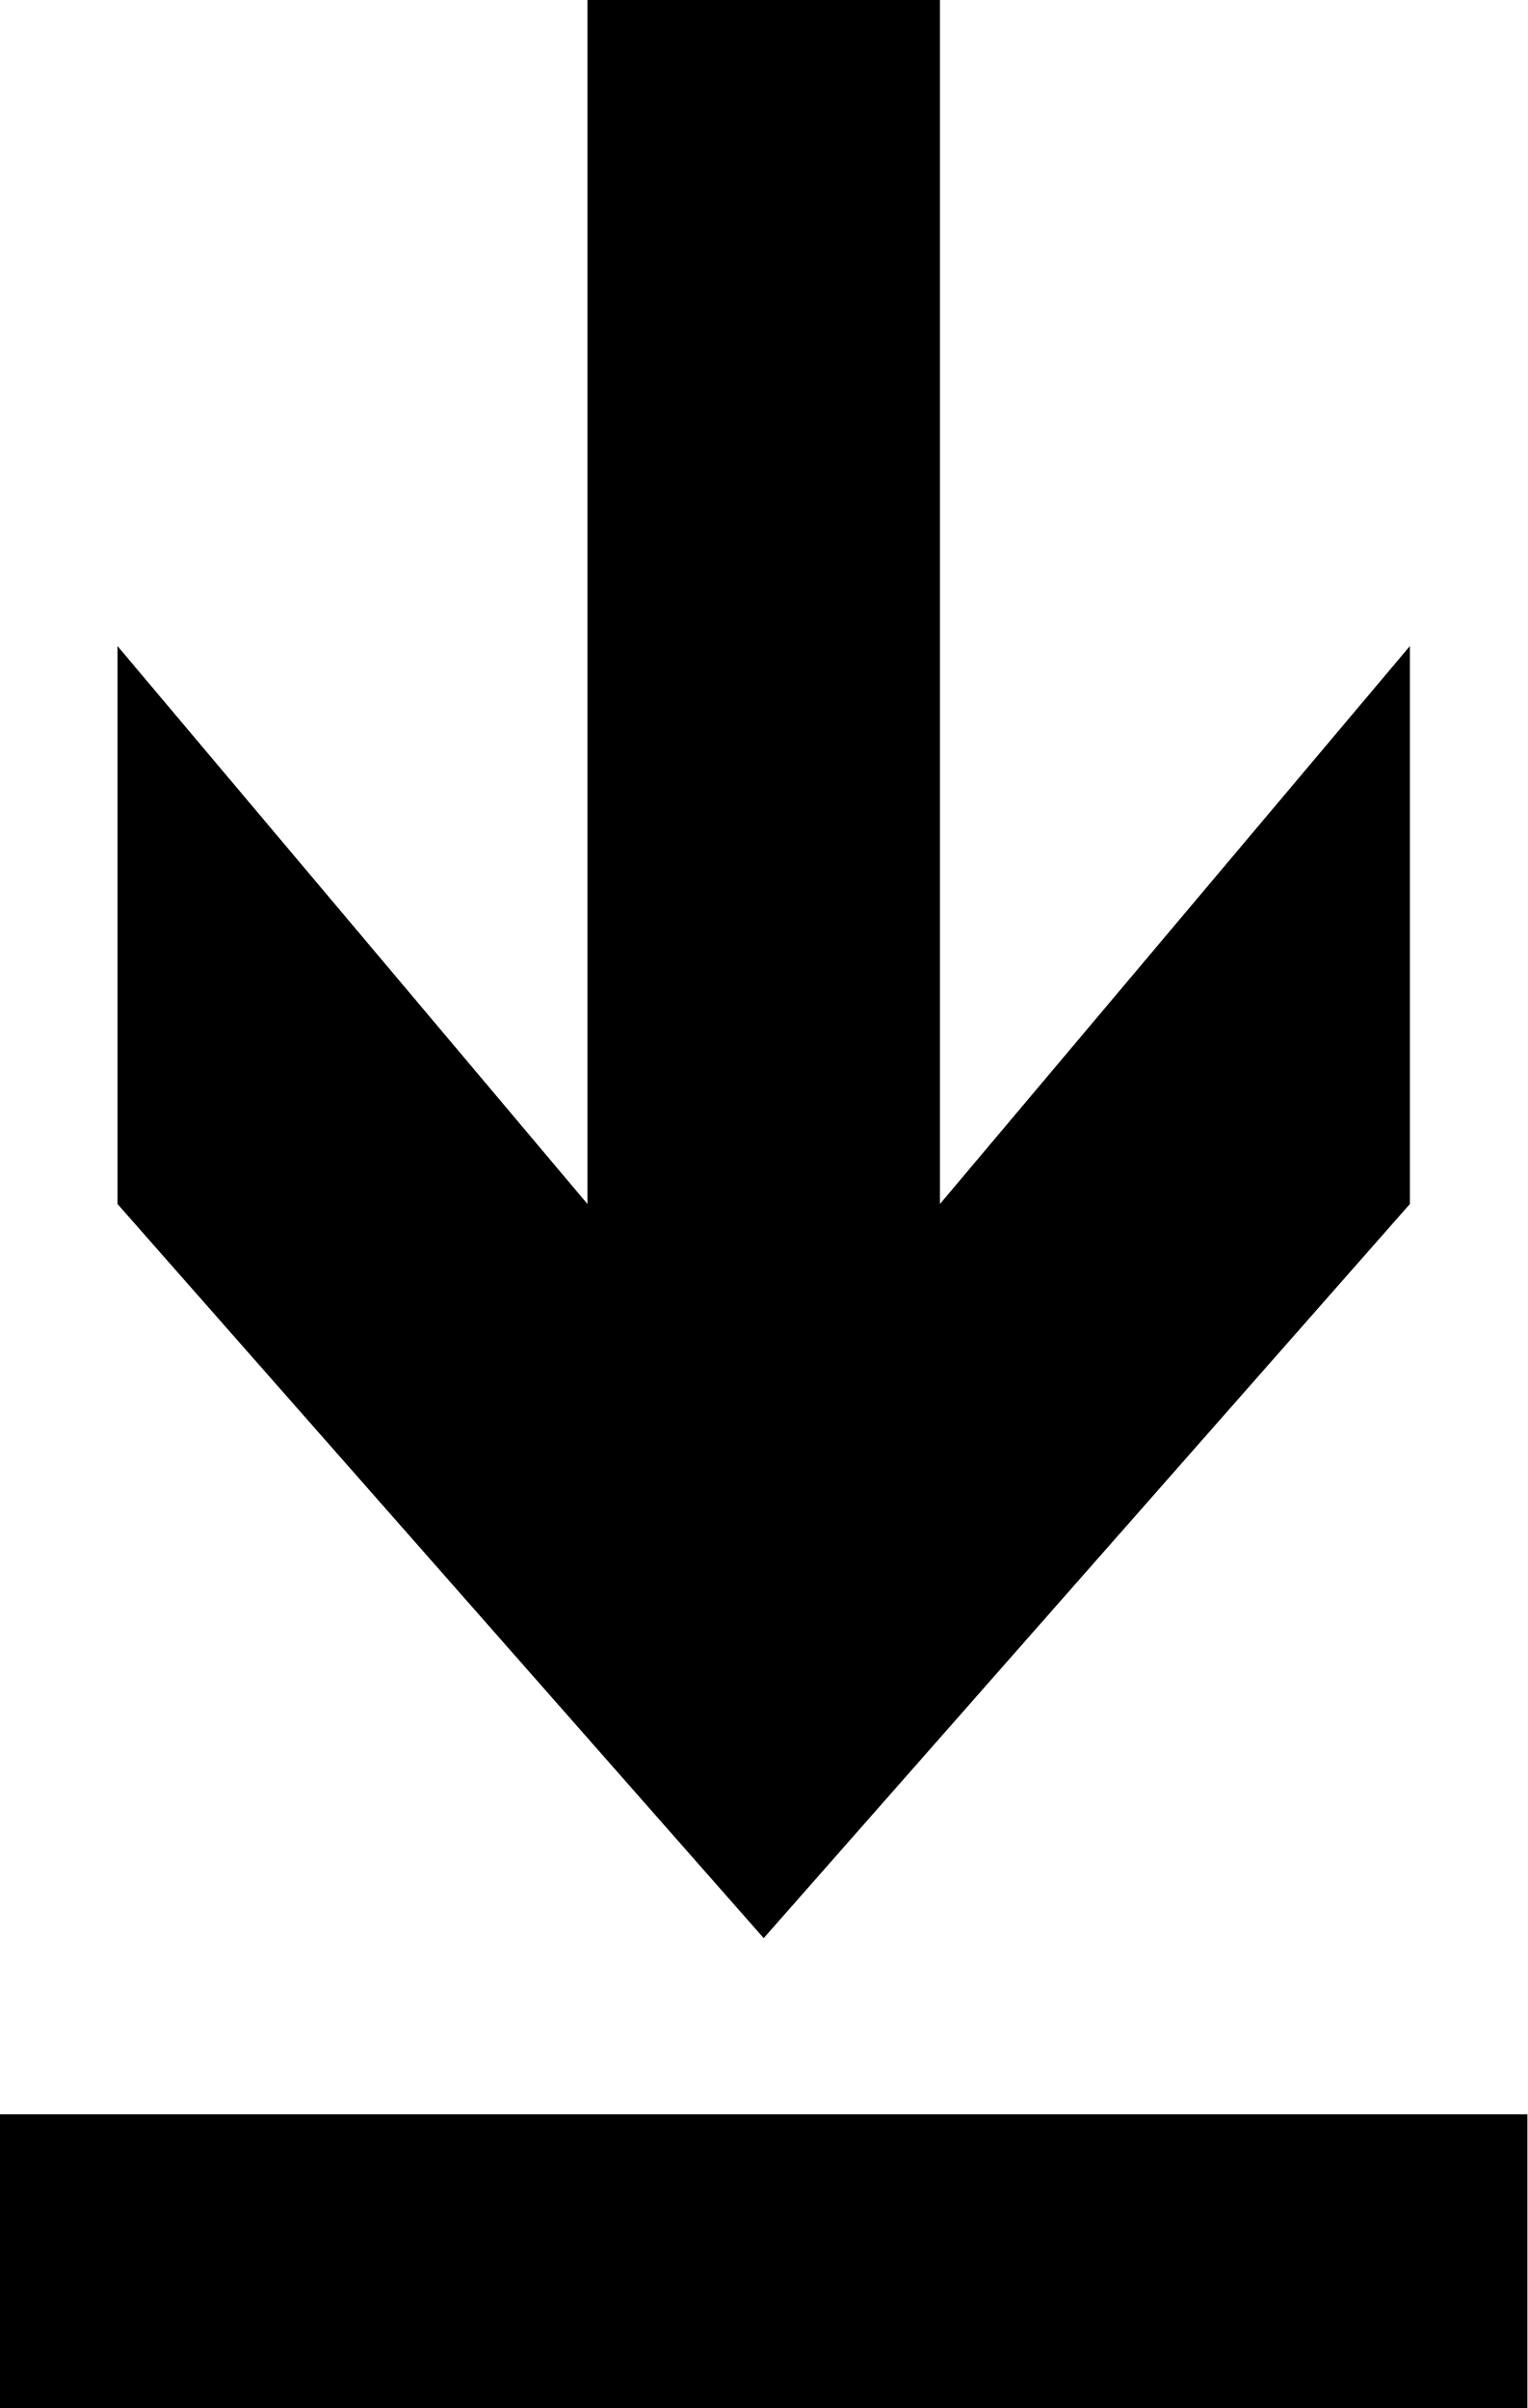
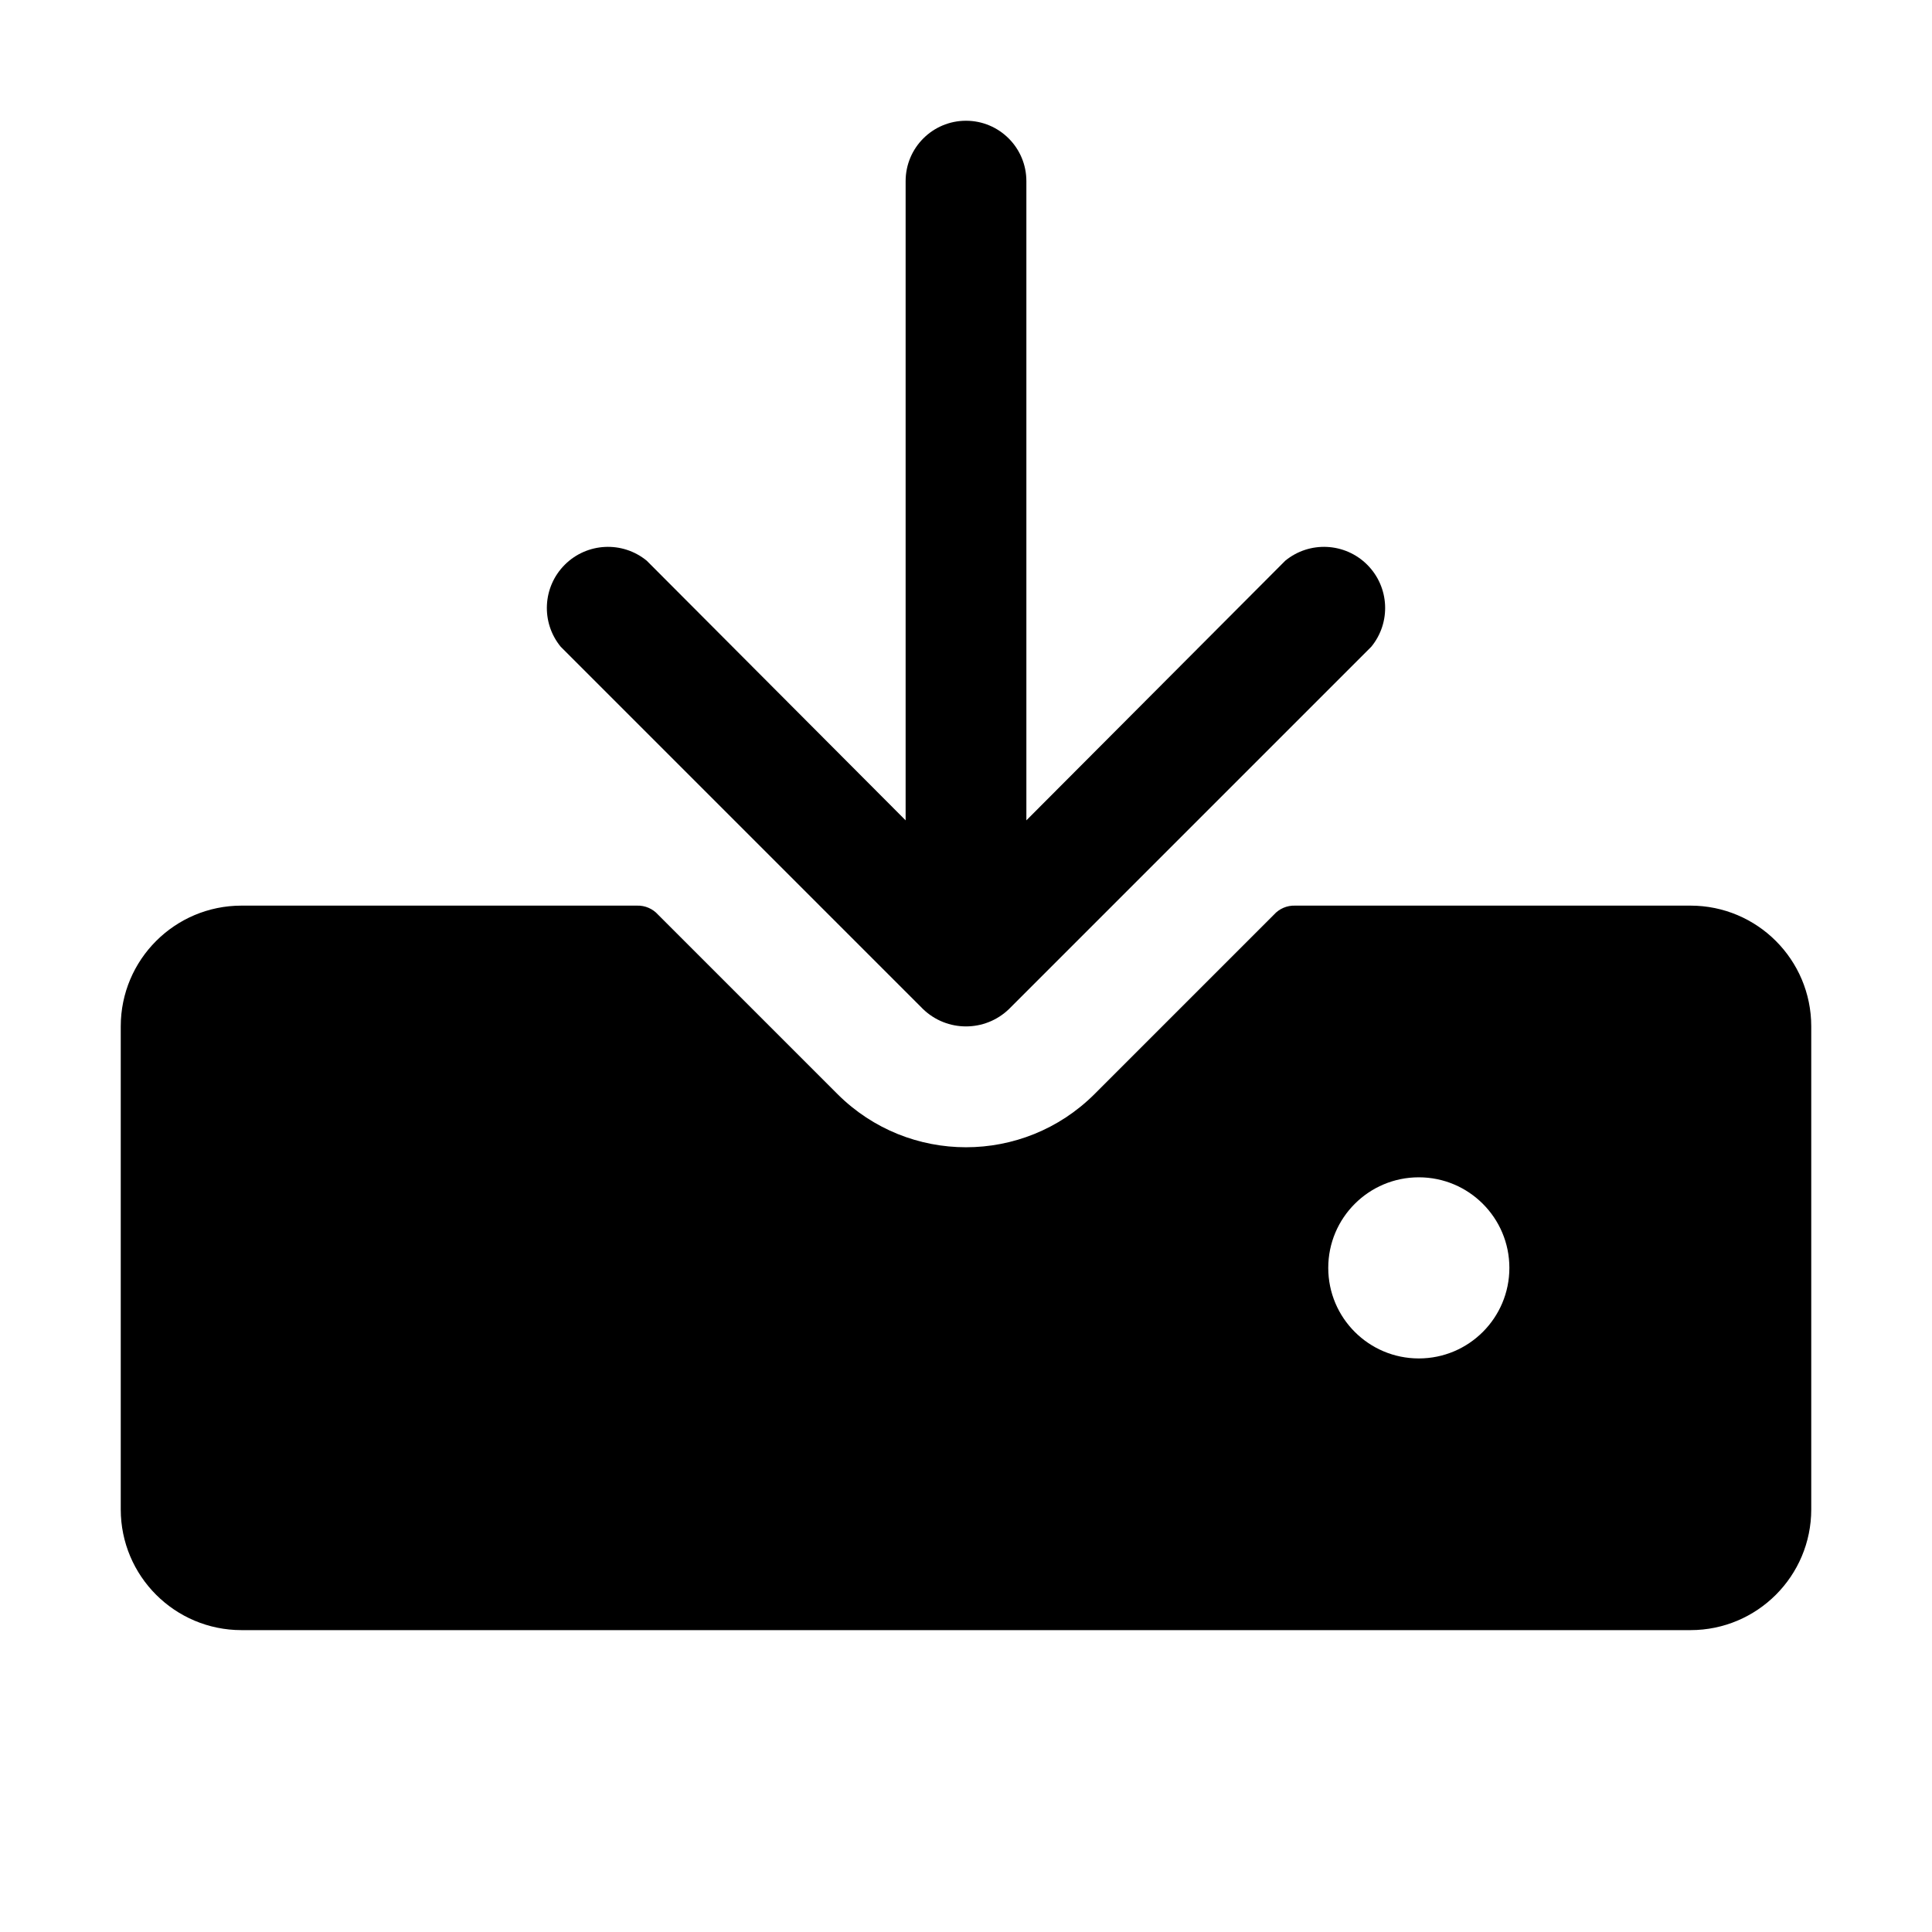
- <svg xmlns="http://www.w3.org/2000/svg" version="1.1" viewBox="25 16 26 41" preserveAspectRatio="xMidyMid meet">
-   <path fill="#000000" fill-opacity="1" d="M 25,52L 51,52L 51,57L 25,57L 25,52 Z M 35,16L 41,16L 41,36.5L 49,27L 49,36.5L 38,49L 27,36.5L 27,27L 35,36.5L 35,16 Z " />
+ <svg xmlns="http://www.w3.org/2000/svg" viewBox="0 0 256 256">
+   <rect width="256" height="256" fill="none" />
+   <path d="M74.3,85.7A8.1,8.1,0,0,1,85.7,74.3L120,108.7V24a8,8,0,0,1,16,0v84.7l34.3-34.4a8.1,8.1,0,0,1,11.4,11.4l-48,48a8.2,8.2,0,0,1-11.4,0ZM240,136v64a16,16,0,0,1-16,16H32a16,16,0,0,1-16-16V136a16,16,0,0,1,16-16H84.4a3.6,3.6,0,0,1,2.8,1.2L111,145a24.1,24.1,0,0,0,34,0l23.8-23.8a3.6,3.6,0,0,1,2.8-1.2H224A16,16,0,0,1,240,136Zm-40,32a12,12,0,1,0-12,12A12,12,0,0,0,200,168Z" />
</svg>
